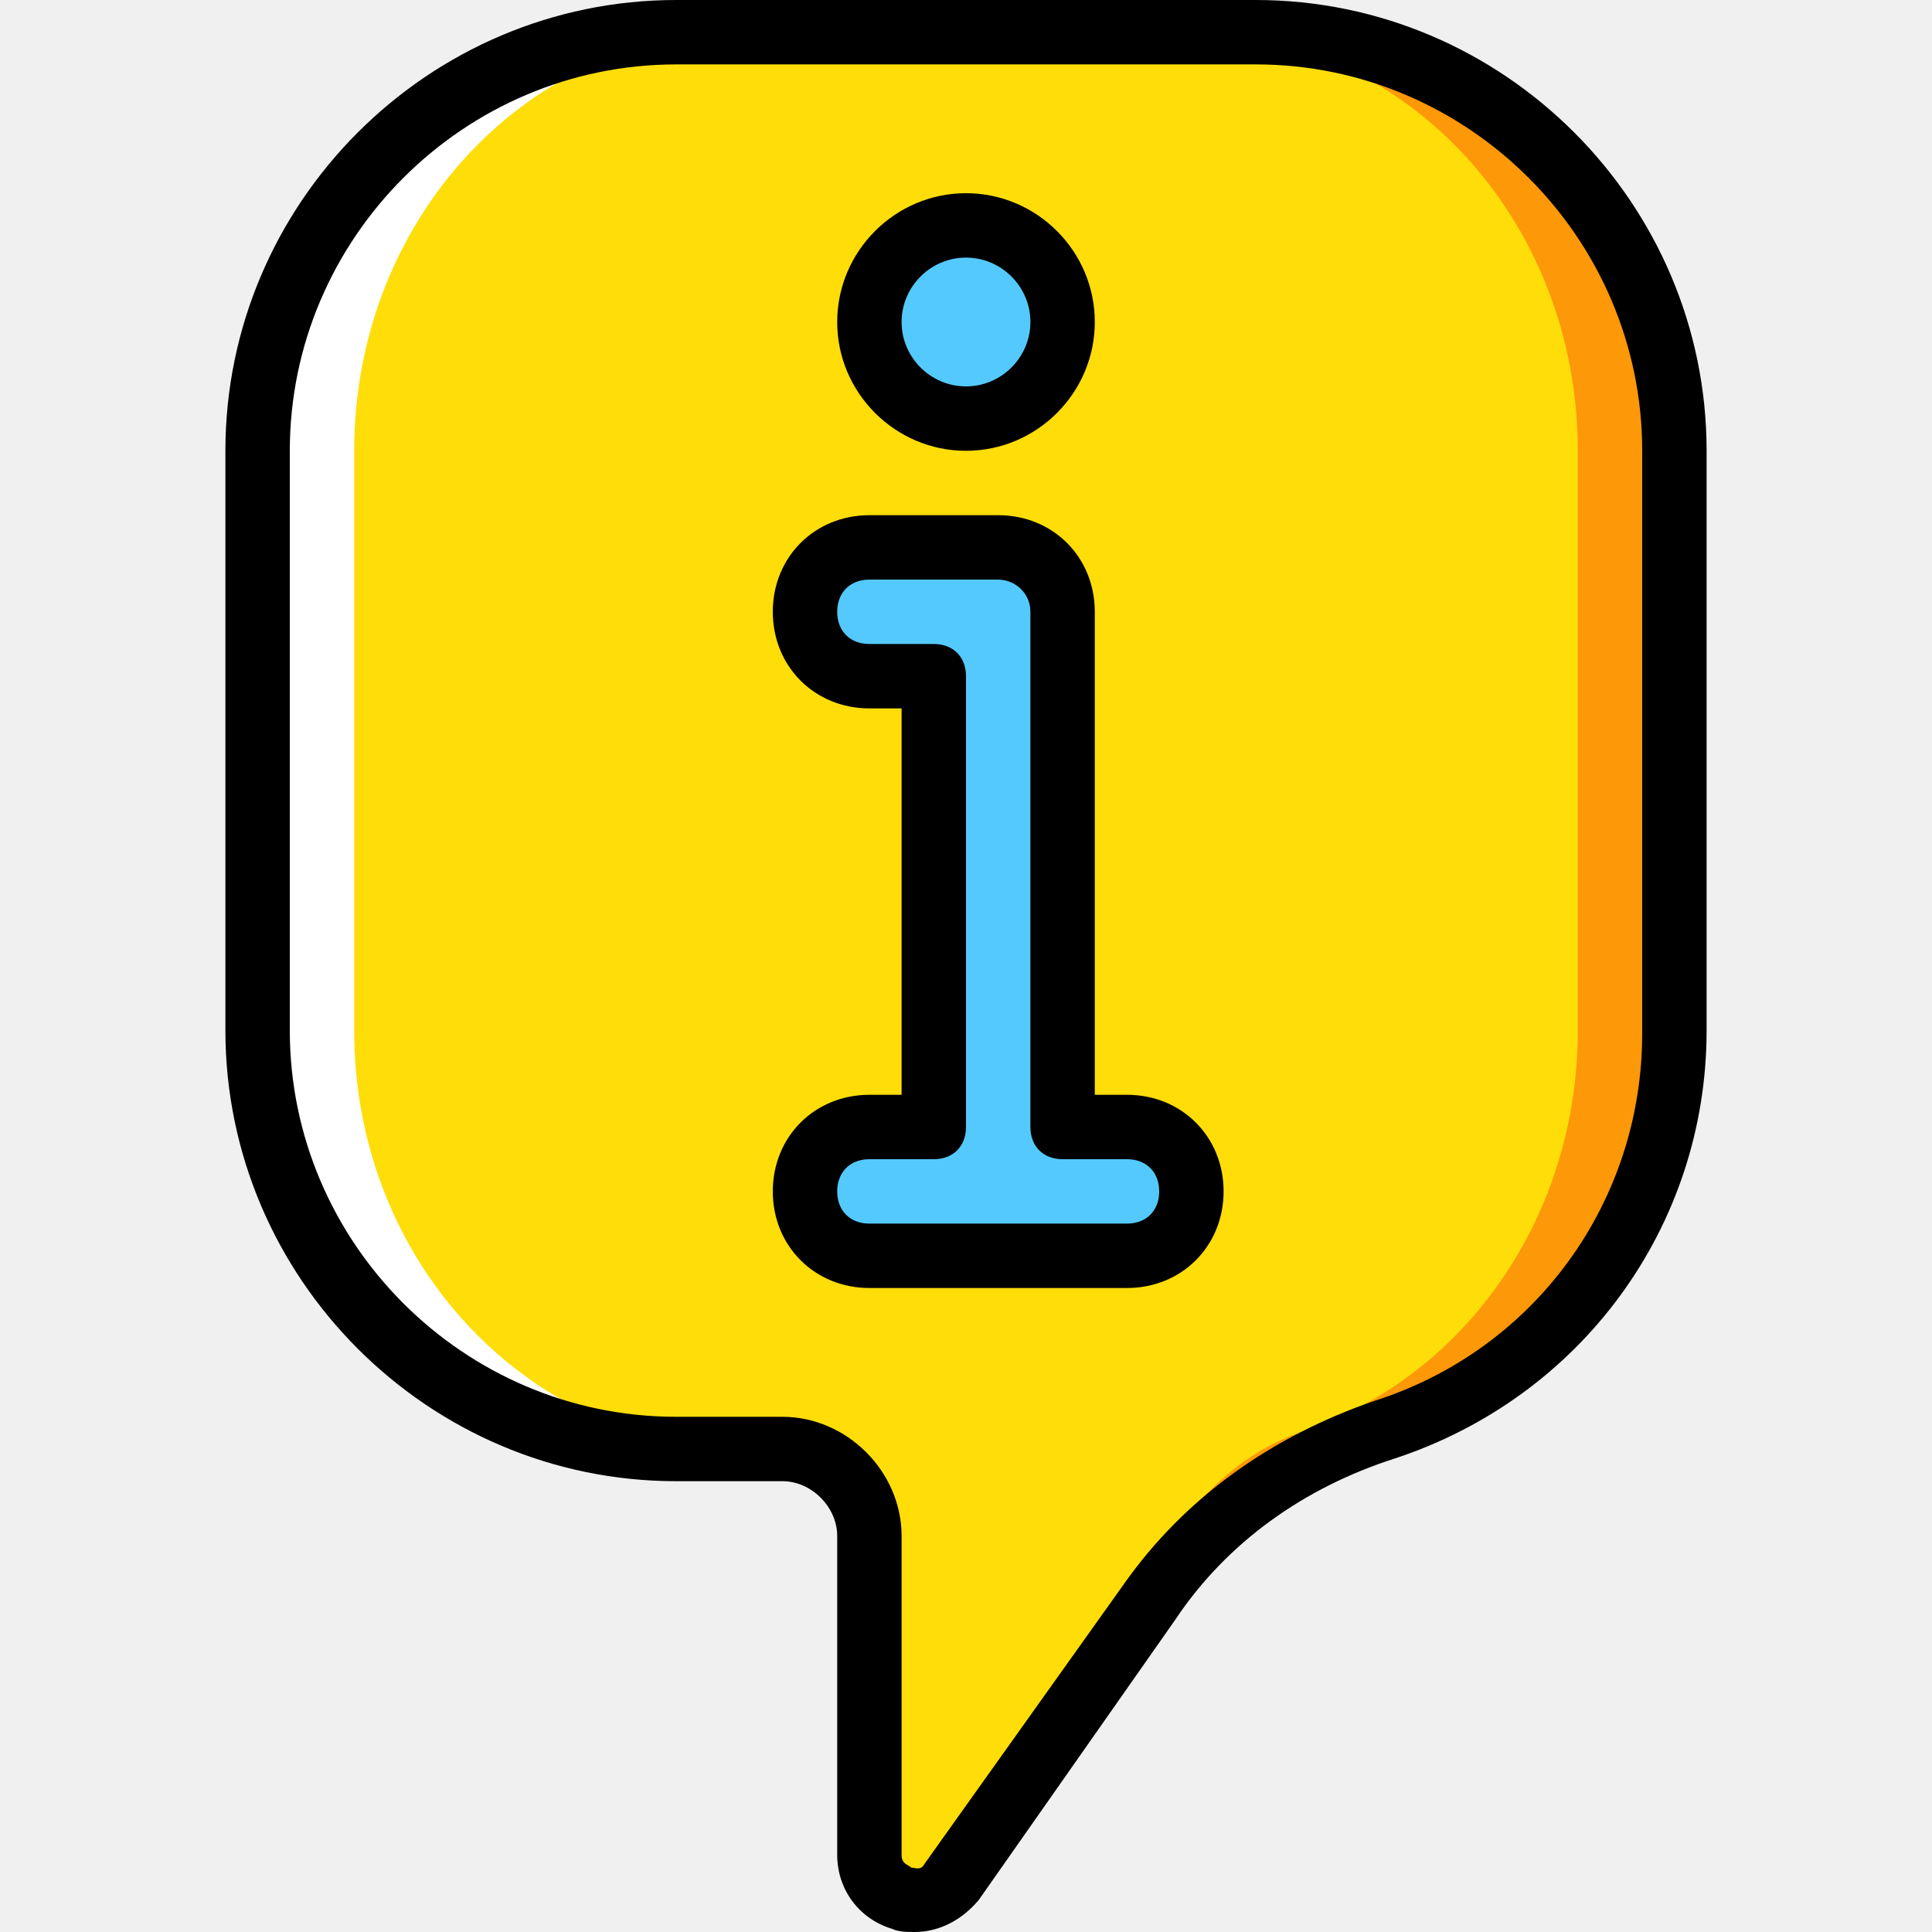
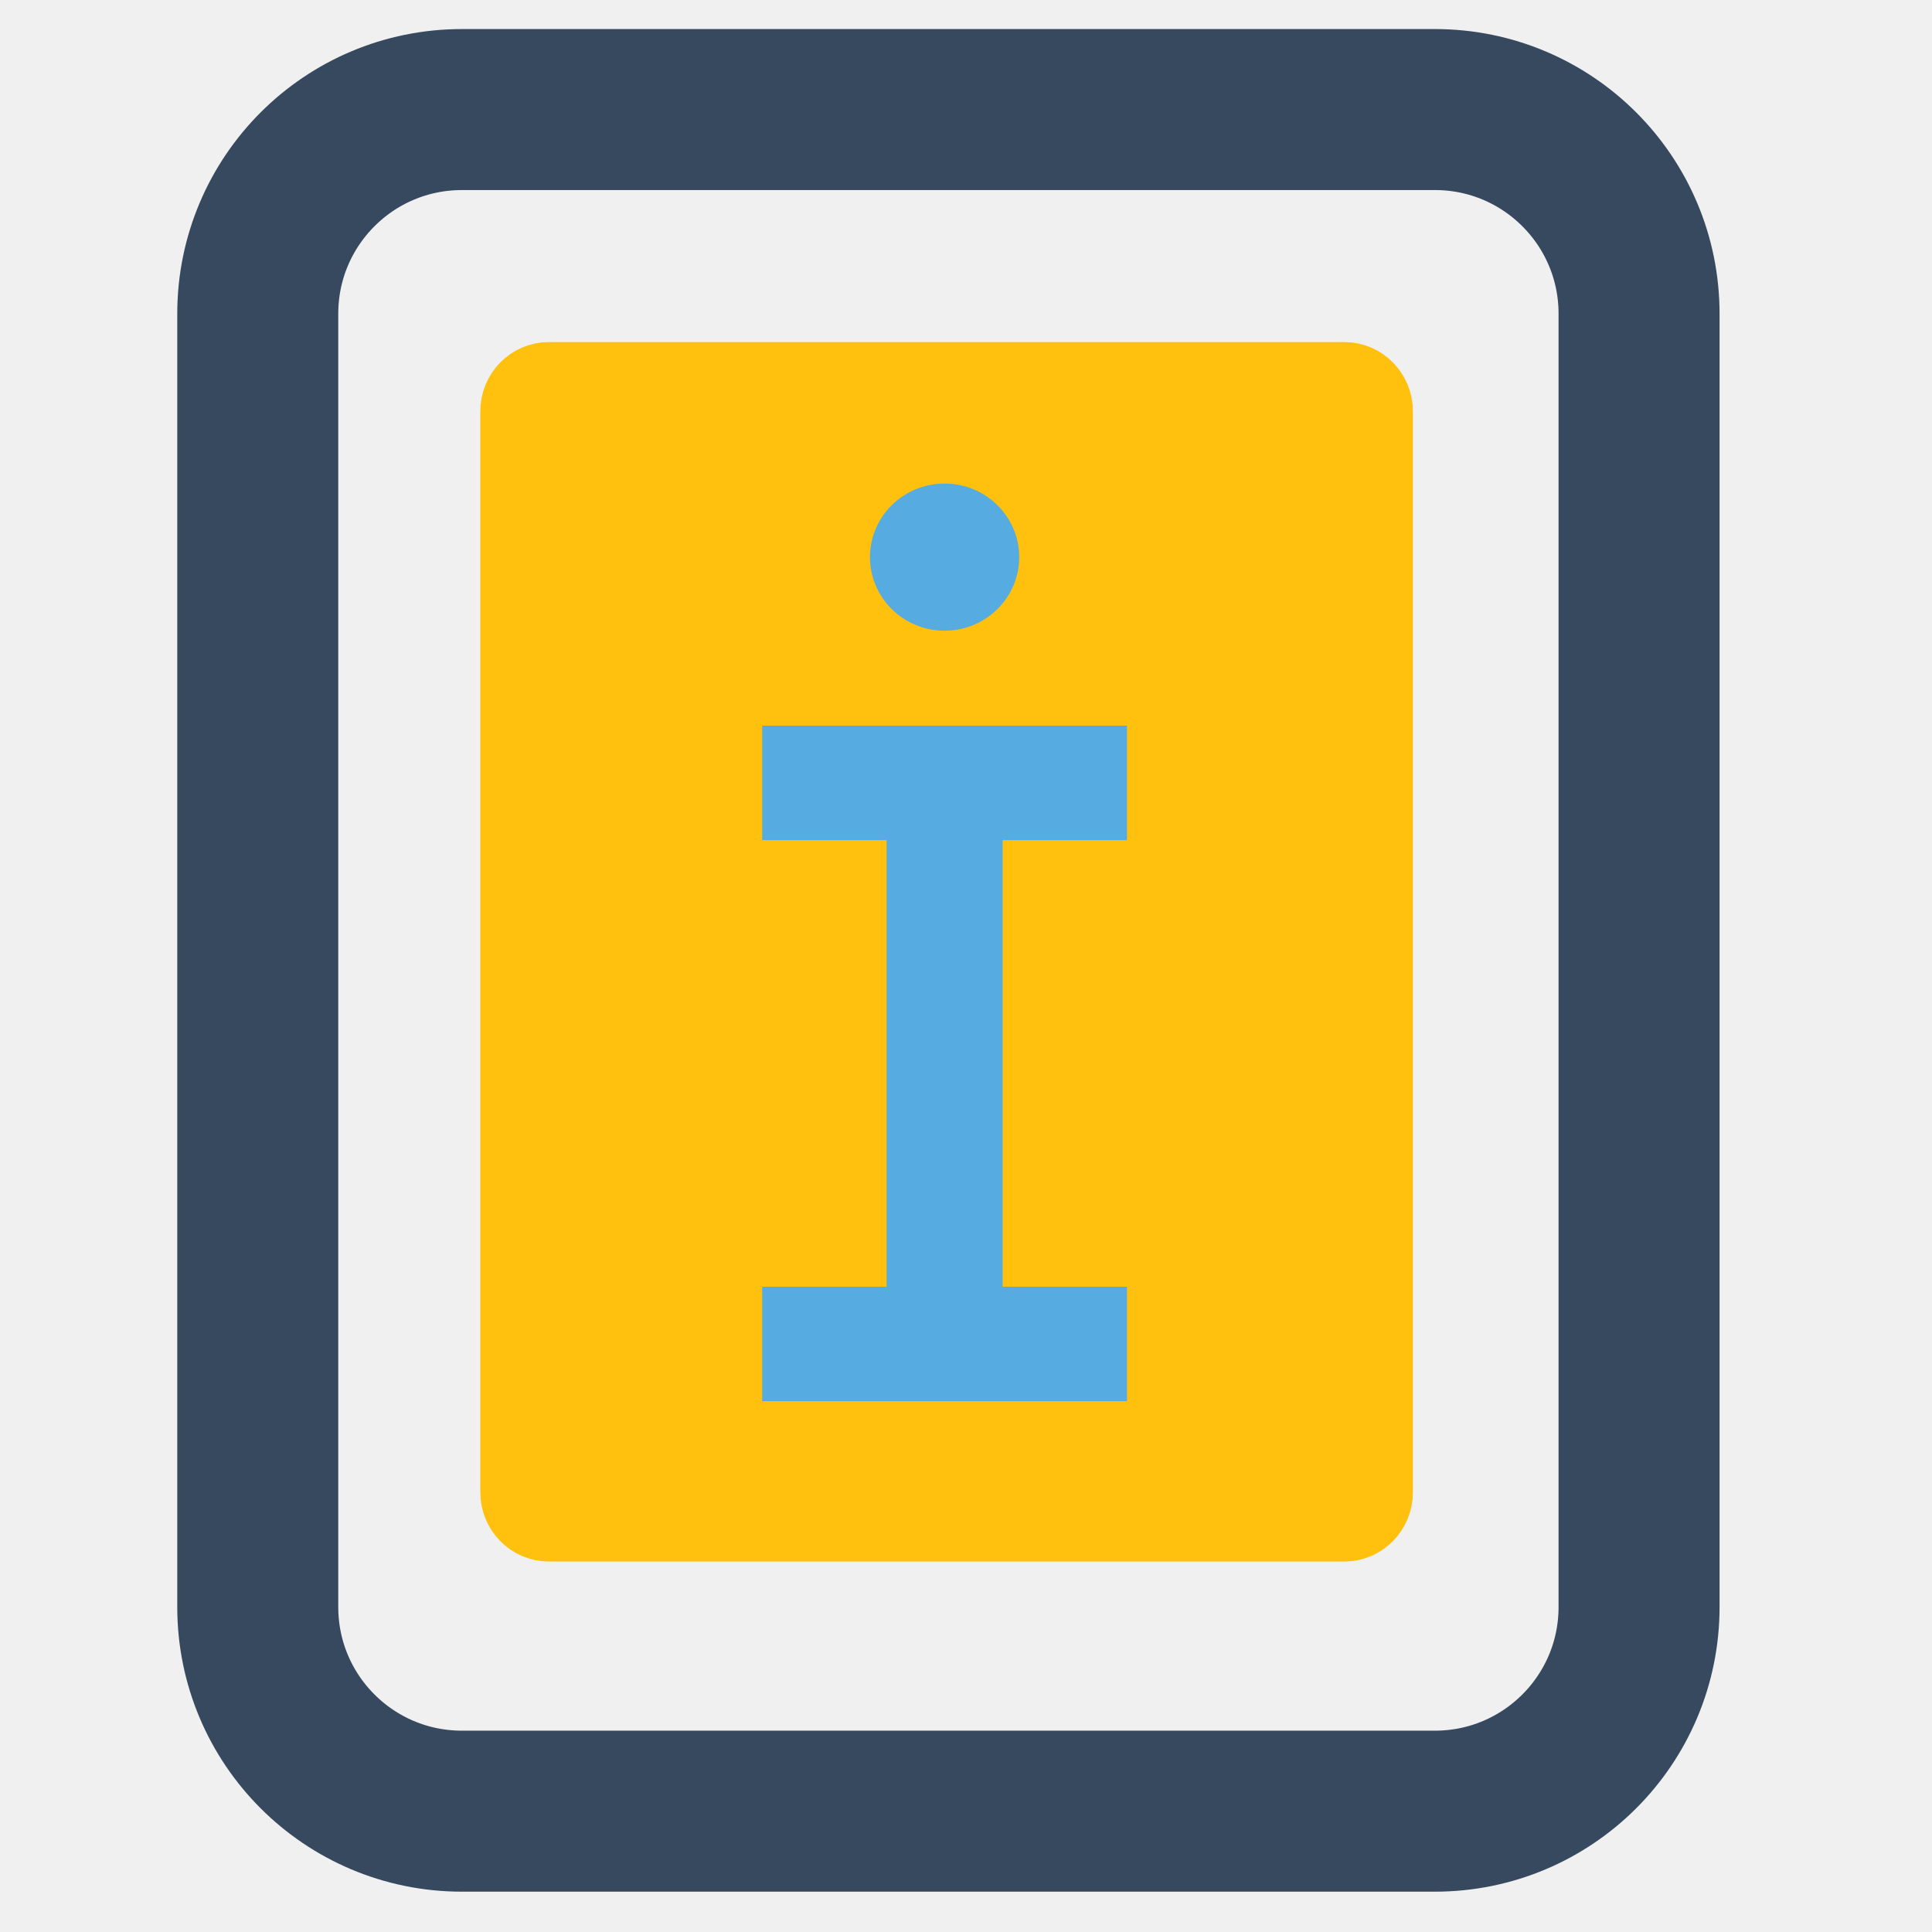
- <svg xmlns="http://www.w3.org/2000/svg" version="1.1" id="Layer_1" x="0px" y="0px" viewBox="0 0 512 512" style="enable-background:new 0 0 512 512;" xml:space="preserve">
-   <g transform="translate(1 1)">
-     <path style="fill:#FD9808;" d="M331.8,7.533H178.2c-61.44,0-110.933,49.493-110.933,110.933v153.6   C67.267,333.507,116.76,383,178.2,383h28.16c12.8,0,23.04,10.24,23.04,23.04v84.48c0,11.947,14.507,16.213,21.333,6.827   l52.907-74.24c15.36-21.333,37.547-37.547,62.293-45.227c44.373-14.507,76.8-56.32,76.8-105.813v-153.6   C442.733,57.027,393.24,7.533,331.8,7.533" />
-     <path style="fill:#FFDD09;" d="M313.88,7.533H170.52c-57.173,0-103.253,49.493-103.253,110.933v153.6   c0,61.44,46.08,110.933,103.253,110.933h36.693c11.947,0,21.333,10.24,21.333,23.04v84.48c0,11.947,13.653,16.213,20.48,6.827   l48.64-74.24c14.507-21.333,24.747-37.547,47.787-45.227c41.813-14.507,71.68-56.32,71.68-105.813v-153.6   C417.133,57.027,371.053,7.533,313.88,7.533" />
-     <path style="fill:#FFFFFF;" d="M148.333,370.2c-33.28-18.773-55.467-55.467-55.467-98.133v-153.6   c0-61.44,46.08-110.933,103.253-110.933H178.2c-61.44,0-110.933,49.493-110.933,110.933v153.6c0,49.493,32.427,91.307,76.8,105.813   c0,0,0,0,0.853,0C144.92,375.32,146.627,371.907,148.333,370.2" />
-     <g>
-       <path style="fill:#54C9FD;" d="M280.6,297.667V178.2v-17.067c0-9.387-7.68-17.067-17.067-17.067H229.4    c-9.387,0-17.067,7.68-17.067,17.067s7.68,17.067,17.067,17.067h17.067v119.467H229.4c-9.387,0-17.067,7.68-17.067,17.067    c0,9.387,7.68,17.067,17.067,17.067h68.267c9.387,0,17.067-7.68,17.067-17.067c0-9.387-7.68-17.067-17.067-17.067H280.6z" />
-       <path style="fill:#54C9FD;" d="M280.6,84.333c0-14.507-11.093-25.6-25.6-25.6c-14.507,0-25.6,11.093-25.6,25.6    s11.093,25.6,25.6,25.6C269.507,109.933,280.6,98.84,280.6,84.333" />
-     </g>
-     <path d="M241.347,511c-1.707,0-4.267,0-5.973-0.853c-8.533-2.56-14.507-10.24-14.507-19.627v-84.48   c0-7.68-6.827-14.507-14.507-14.507H178.2c-65.707,0-119.467-53.76-119.467-119.467v-153.6C58.733,52.76,112.493-1,178.2-1h153.6   c65.707,0,119.467,53.76,119.467,119.467v153.6c0,52.053-33.28,97.28-82.773,113.493c-23.893,7.68-44.373,22.187-58.027,42.667   l-52.053,74.24C254.147,507.587,248.173,511,241.347,511z M178.2,16.067c-56.32,0-102.4,46.08-102.4,102.4v153.6   c0,56.32,46.08,102.4,102.4,102.4h28.16c17.067,0,31.573,14.507,31.573,31.573v84.48c0,2.56,1.707,2.56,2.56,3.413   c0.853,0,2.56,0.853,3.413-0.853l52.907-74.24c16.213-23.04,39.253-39.253,66.56-48.64c42.667-13.653,70.827-52.907,70.827-97.28   V118.467c0-56.32-46.08-102.4-102.4-102.4H178.2z" />
-     <path d="M297.667,340.333H229.4c-14.507,0-25.6-11.093-25.6-25.6c0-14.507,11.093-25.6,25.6-25.6h8.533v-102.4H229.4   c-14.507,0-25.6-11.093-25.6-25.6c0-14.507,11.093-25.6,25.6-25.6h34.133c14.507,0,25.6,11.093,25.6,25.6v128h8.533   c14.507,0,25.6,11.093,25.6,25.6C323.267,329.24,312.173,340.333,297.667,340.333z M229.4,306.2c-5.12,0-8.533,3.413-8.533,8.533   c0,5.12,3.413,8.533,8.533,8.533h68.267c5.12,0,8.533-3.413,8.533-8.533c0-5.12-3.413-8.533-8.533-8.533H280.6   c-5.12,0-8.533-3.413-8.533-8.533V161.133c0-5.12-4.267-8.533-8.533-8.533H229.4c-5.12,0-8.533,3.413-8.533,8.533   c0,5.12,3.413,8.533,8.533,8.533h17.067c5.12,0,8.533,3.413,8.533,8.533v119.467c0,5.12-3.413,8.533-8.533,8.533H229.4z" />
-     <path d="M255,118.467c-18.773,0-34.133-15.36-34.133-34.133S236.227,50.2,255,50.2s34.133,15.36,34.133,34.133   S273.773,118.467,255,118.467z M255,67.267c-9.387,0-17.067,7.68-17.067,17.067S245.613,101.4,255,101.4s17.067-7.68,17.067-17.067   S264.387,67.267,255,67.267z" />
-   </g>
-   <g>
- </g>
-   <g>
- </g>
-   <g>
- </g>
-   <g>
- </g>
-   <g>
- </g>
-   <g>
- </g>
-   <g>
- </g>
-   <g>
- </g>
-   <g>
- </g>
-   <g>
- </g>
-   <g>
- </g>
-   <g>
- </g>
-   <g>
- </g>
-   <g>
- </g>
-   <g>
- </g>
+ <svg xmlns="http://www.w3.org/2000/svg" width="24px" height="24px" viewBox="0 0 24 24" fill="none">
+   <path style="fill:none;stroke:#37495e;stroke-width:2;stroke-opacity:1;stroke-miterlimit:4;stroke-dasharray:none;stroke-linejoin:round" d="M 17.825,22.499 H 5.738 c -1.401,0 -2.536,-1.135 -2.536,-2.536 V 3.897 c 0,-1.401 1.135,-2.536 2.536,-2.536 H 17.825 c 1.401,0 2.536,1.135 2.536,2.536 V 19.963 c 0,1.401 -1.135,2.536 -2.536,2.536 z" id="path850" />
+   <path style="fill:#ffc10d;stroke:#ffc10d;stroke-width:0.805;stroke-linejoin:round;stroke-miterlimit:4;stroke-dasharray:none;stroke-opacity:1" d="m 6.816,18.995 c -0.246,0 -0.447,-0.205 -0.447,-0.457 V 5.109 c 0,-0.252 0.201,-0.457 0.447,-0.457 h 9.886 c 0.246,0 0.447,0.205 0.447,0.457 V 18.538 c 0,0.252 -0.201,0.457 -0.447,0.457 H 6.816 Z" id="path852" />
+   <polygon style="fill:#56ace0;stroke:#37495e;stroke-width:0;stroke-miterlimit:4;stroke-dasharray:none;stroke-opacity:1" points="195,179.5 195,316 157.5,316 157.5,351 267.5,351 267.5,316 230,316 230,179.5 267.5,179.5 267.5,144.5 157.5,144.5 157.5,179.5 " id="polygon854" transform="matrix(0.04119665,0,0,0.04063901,2.979895,3.14187)" />
+   <ellipse style="fill:#56ace0;stroke:#37495e;stroke-width:0;stroke-miterlimit:4;stroke-dasharray:none;stroke-opacity:1" cx="11.734" cy="6.921" id="circle856" rx="0.927" ry="0.914" />
</svg>
